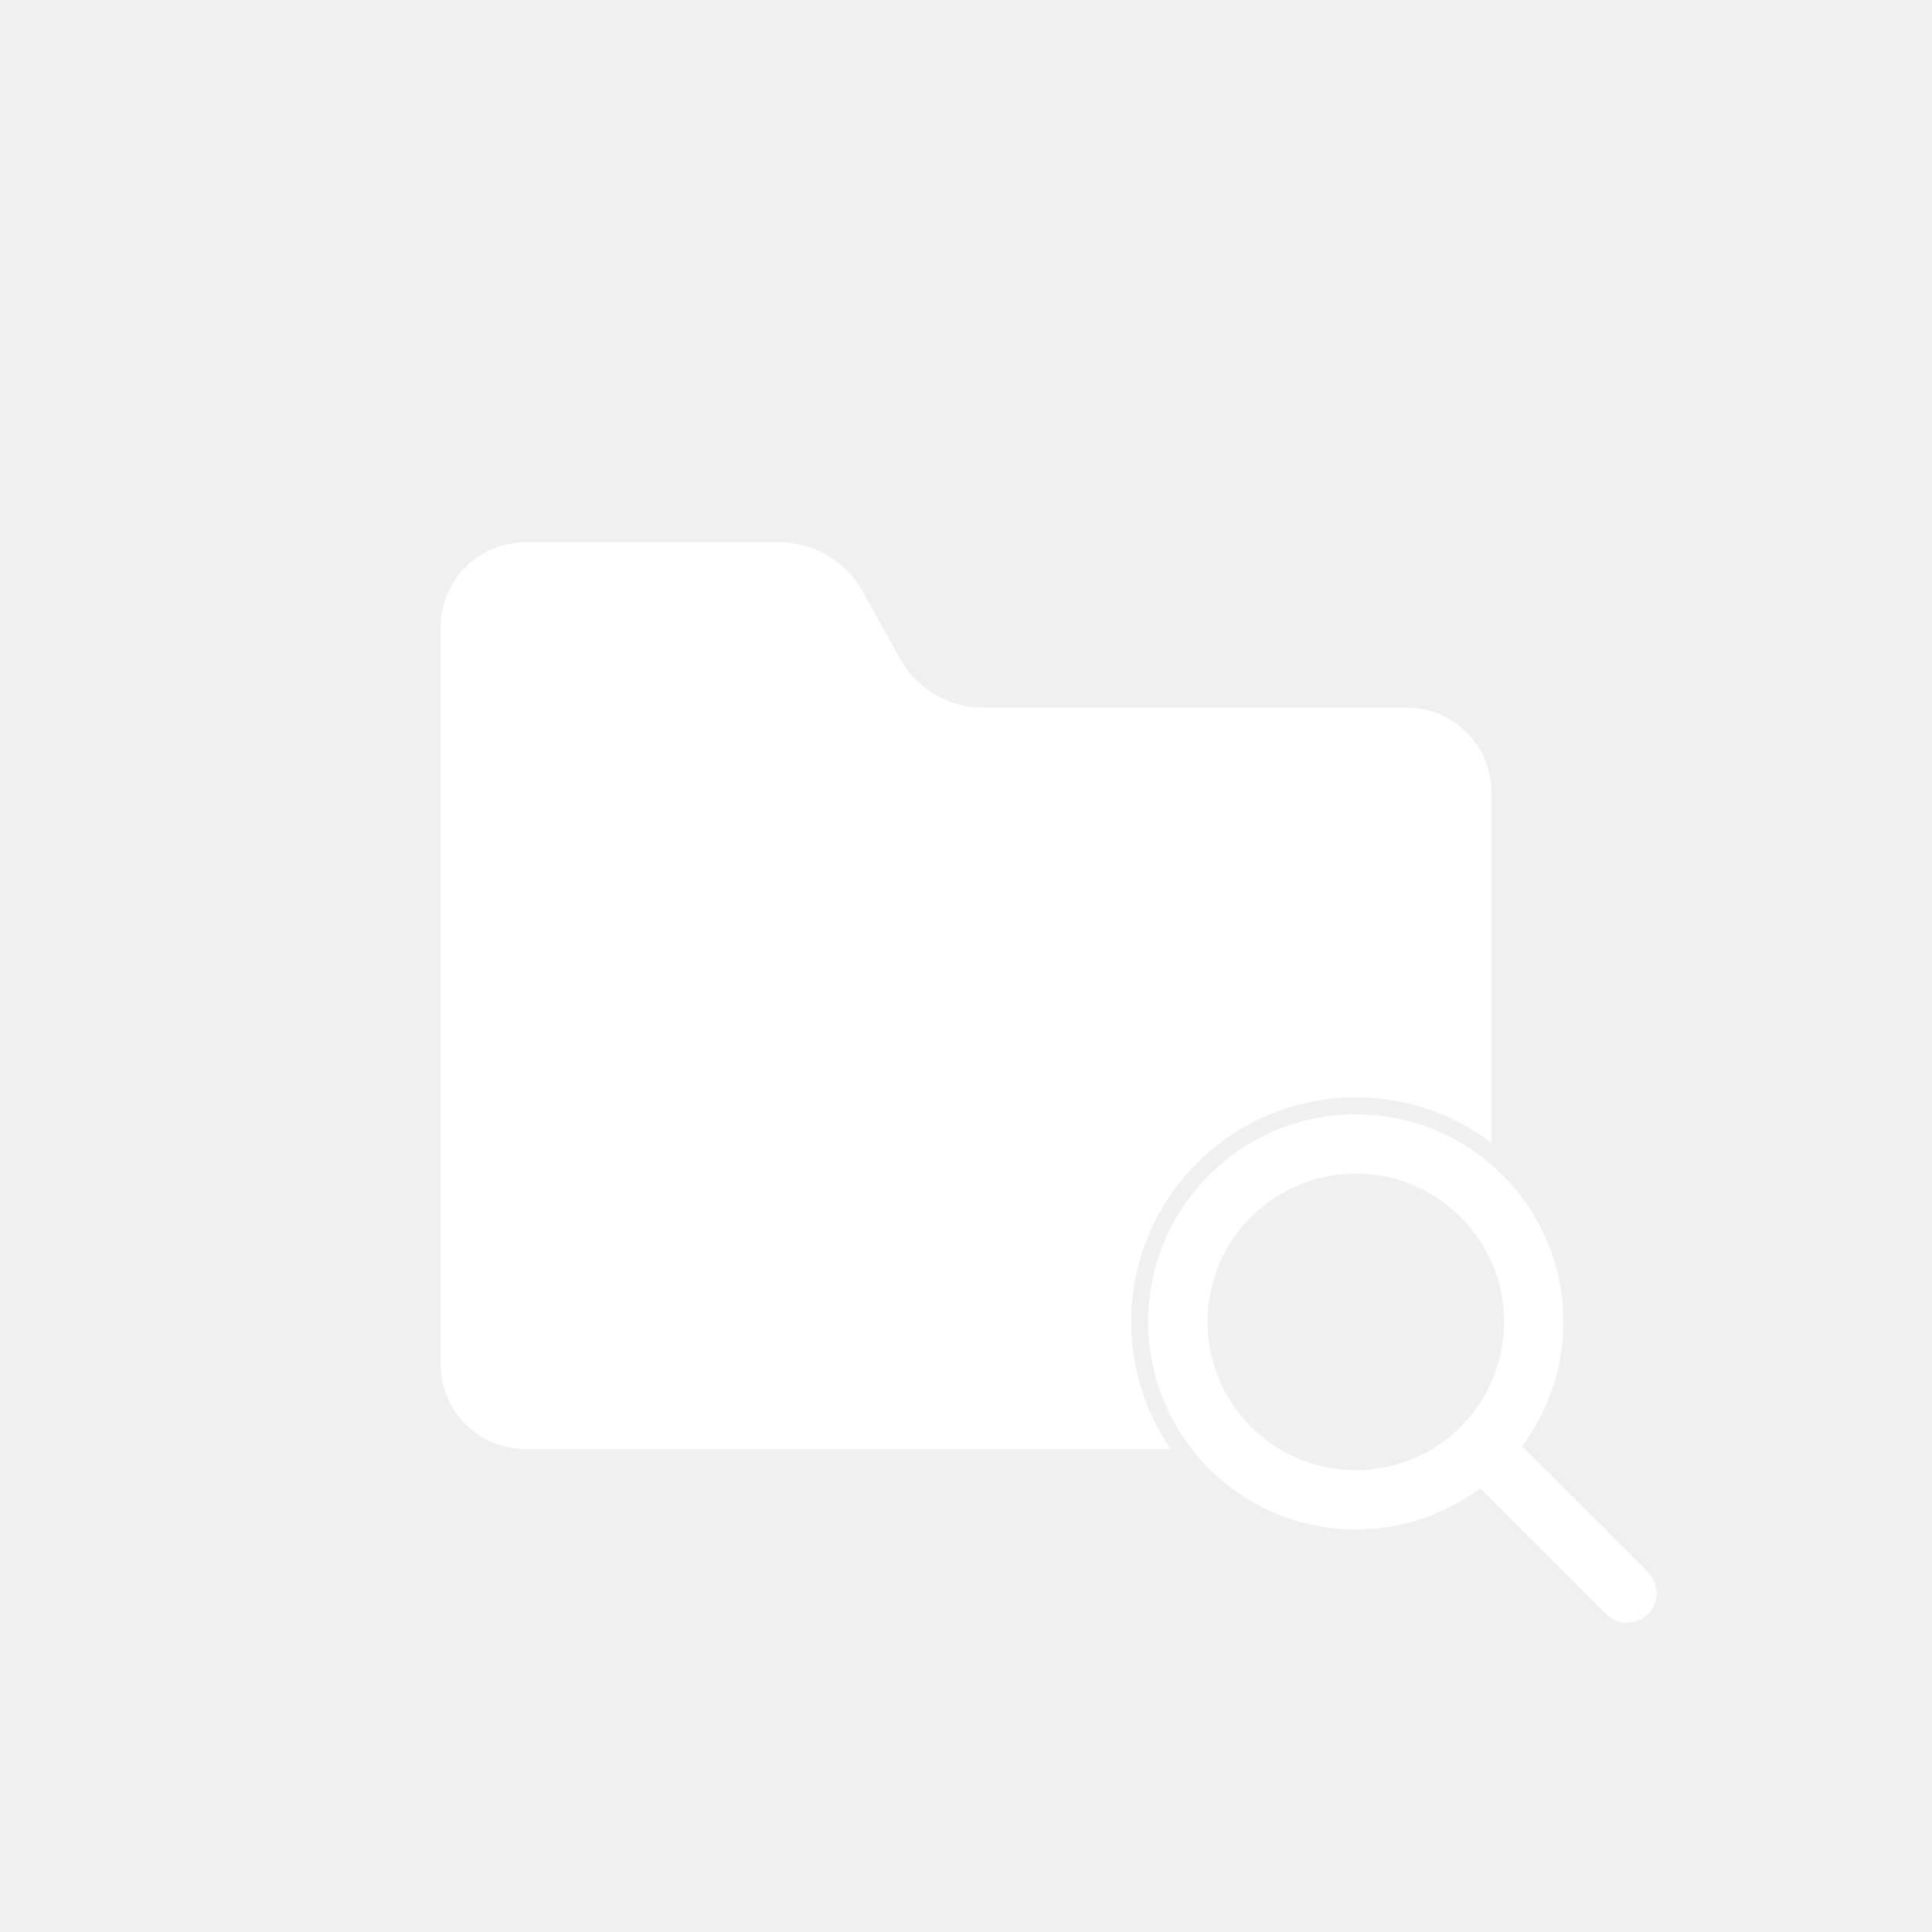
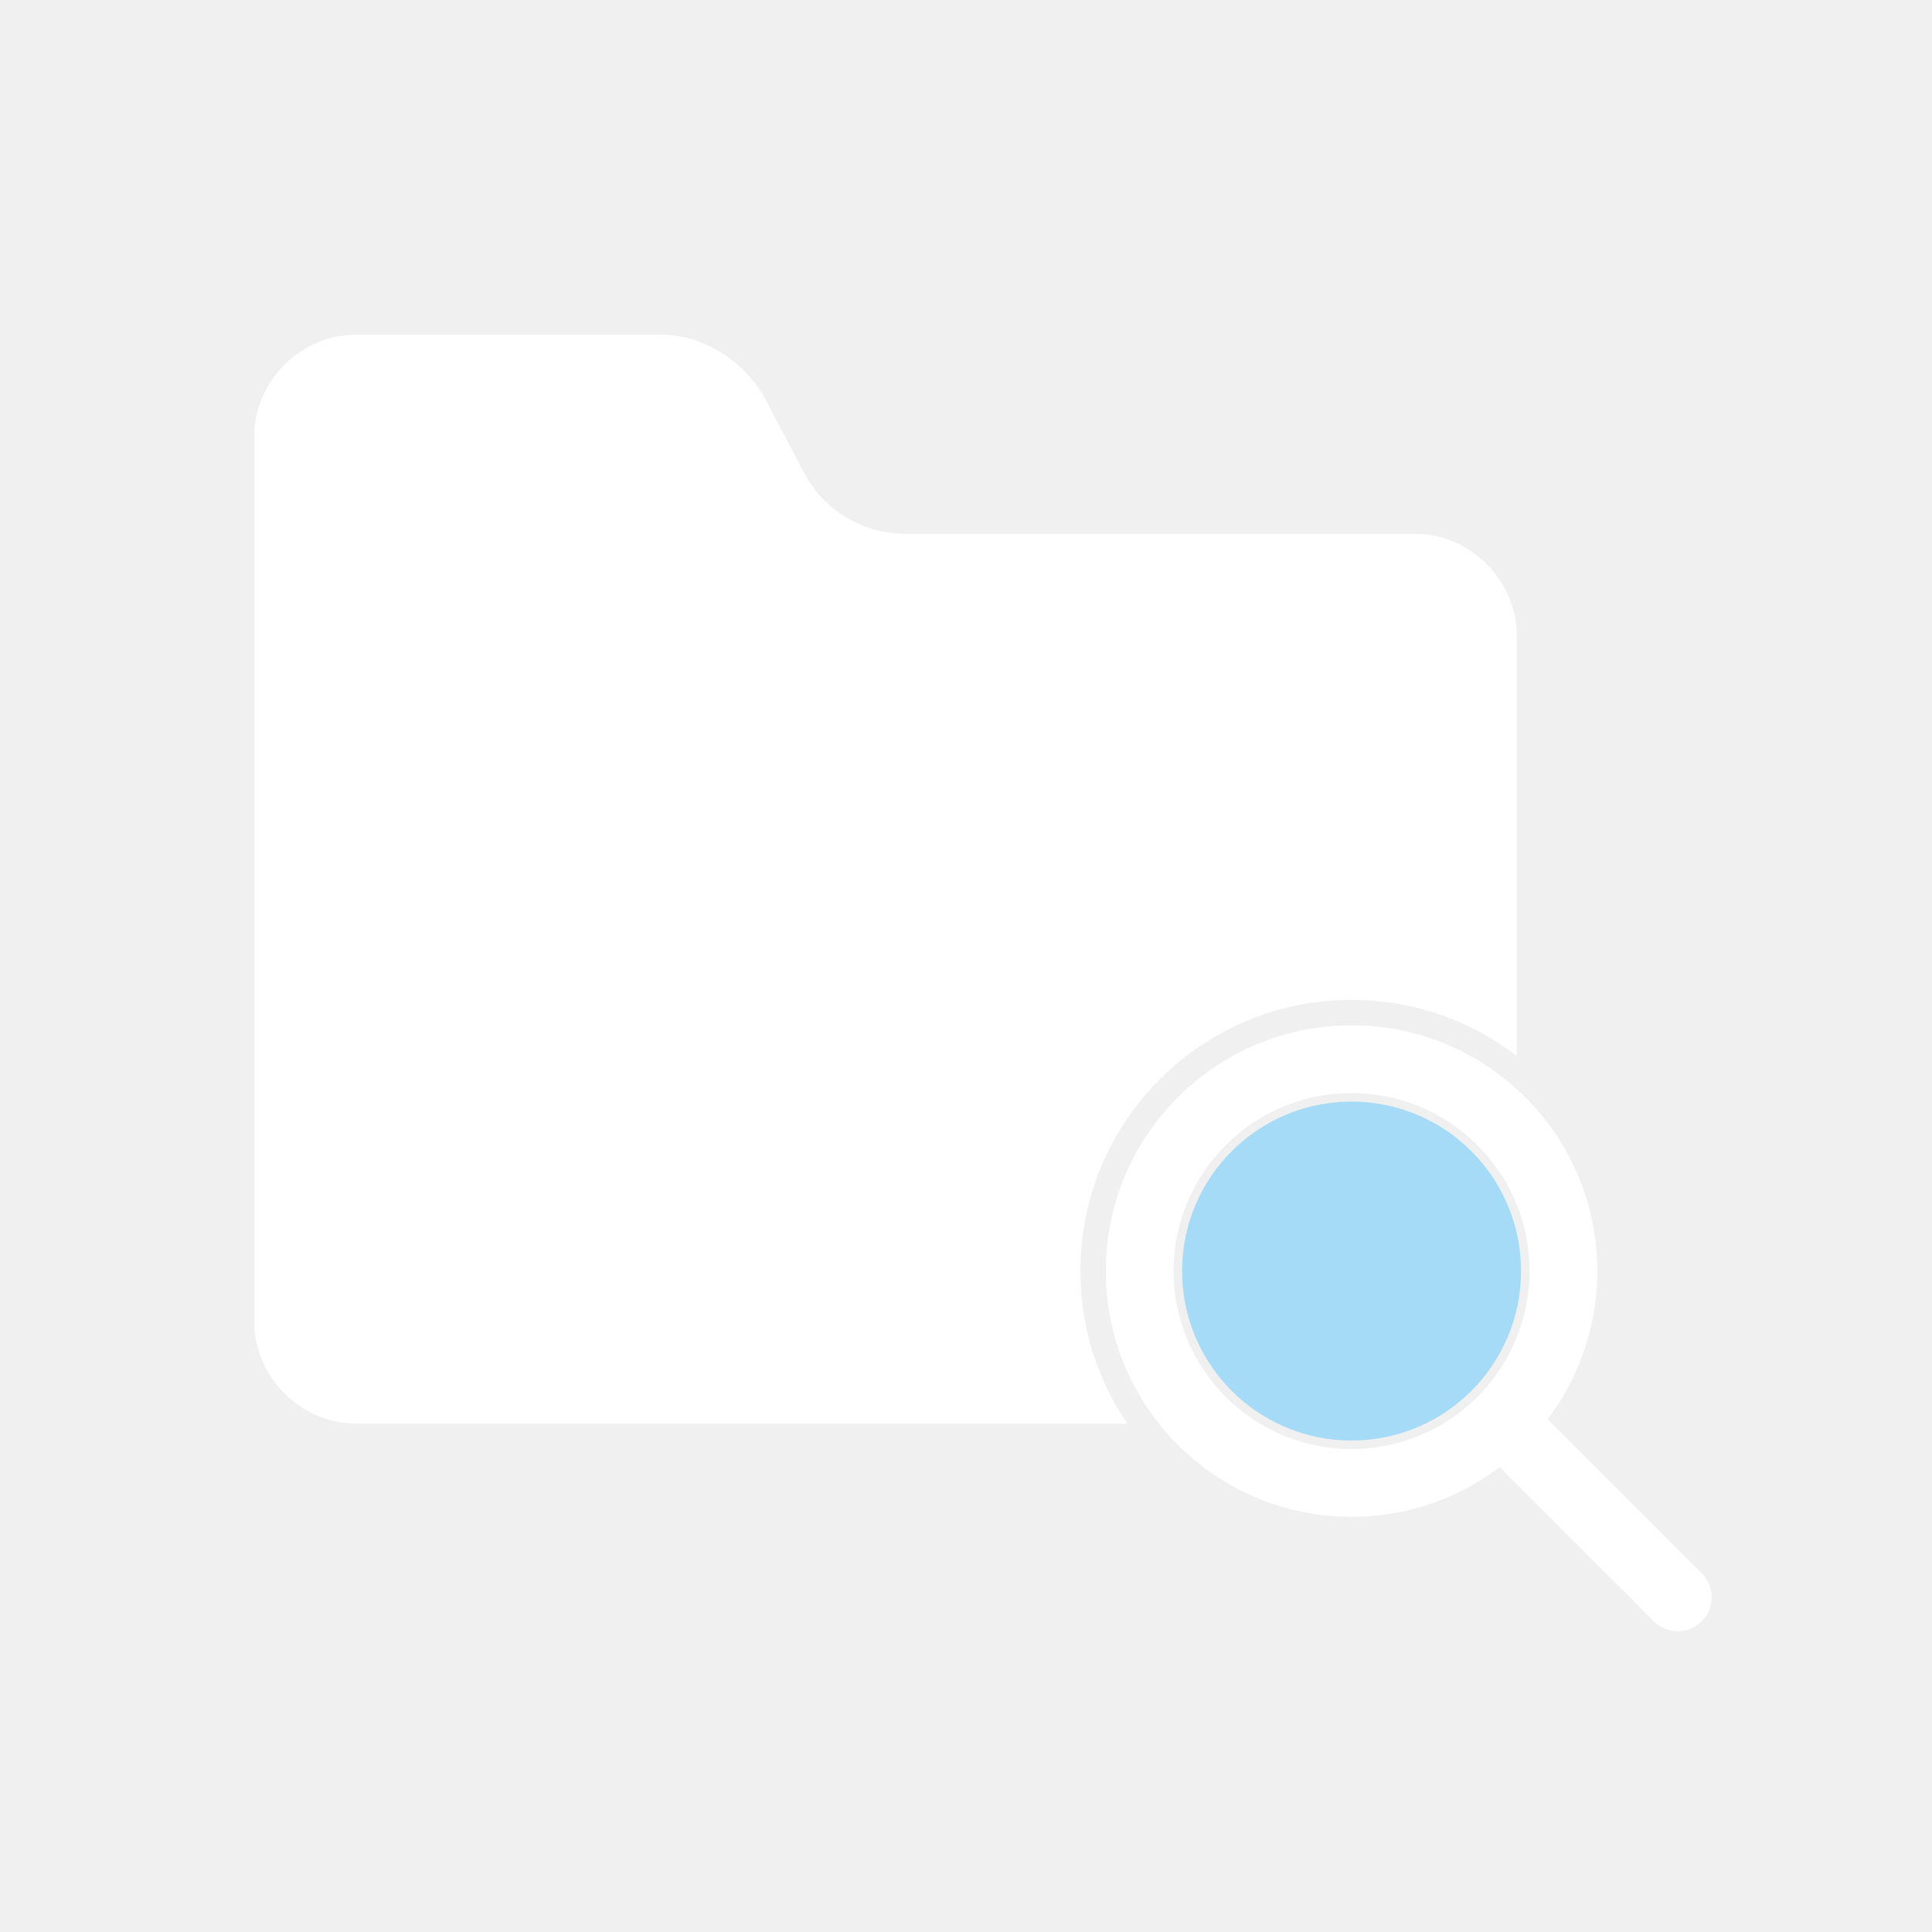
<svg xmlns="http://www.w3.org/2000/svg" width="456" height="456" viewBox="0 0 456 456">
  <defs>
    <mask id="folder-mask">
      <rect width="456" height="456" fill="white" />
-       <circle cx="320" cy="312" r="53" fill="black" />
-       <line x1="350" y1="342" x2="384" y2="376" stroke="black" stroke-width="22" stroke-linecap="round" />
+       <circle cx="319" cy="300" r="64" fill="black" />
+       <line x1="355" y1="336" x2="396" y2="377" stroke="black" stroke-width="26" stroke-linecap="round" />
    </mask>
  </defs>
-   <path d="M104,175 L104,148 C104,136.95 112.95,128 124,128 L184,128 C192.2,128 199.8,132.6 203.6,139.6 L212.4,155.4 C216.2,162.4 223.8,167 232,167 L332,167 C343.05,167 352,175.95 352,187 L352,322 C352,333.05 343.05,342 332,342 L124,342 C112.95,342 104,333.05 104,322 Z" fill="white" mask="url(#folder-mask)" />
-   <circle cx="320" cy="312" r="42" fill="none" stroke="white" stroke-width="14" />
-   <line x1="350" y1="342" x2="384" y2="376" stroke="white" stroke-width="14" stroke-linecap="round" />
+   <path d="M60,136 L60,103 C60,90 71,79 84,79 L156,79 C166,79 175,85 180,93 L190,112 C195,121 204,126 214,126 L334,126 C347,126 358,137 358,150 L358,312 C358,325 347,336 334,336 L84,336 C71,336 60,325 60,312 Z" fill="white" mask="url(#folder-mask)" />
+   <circle cx="319" cy="300" r="40" fill="#4CC2FF" opacity="0.45" />
+   <circle cx="319" cy="300" r="50" fill="none" stroke="white" stroke-width="16" />
+   <line x1="355" y1="336" x2="396" y2="377" stroke="white" stroke-width="16" stroke-linecap="round" />
</svg>
